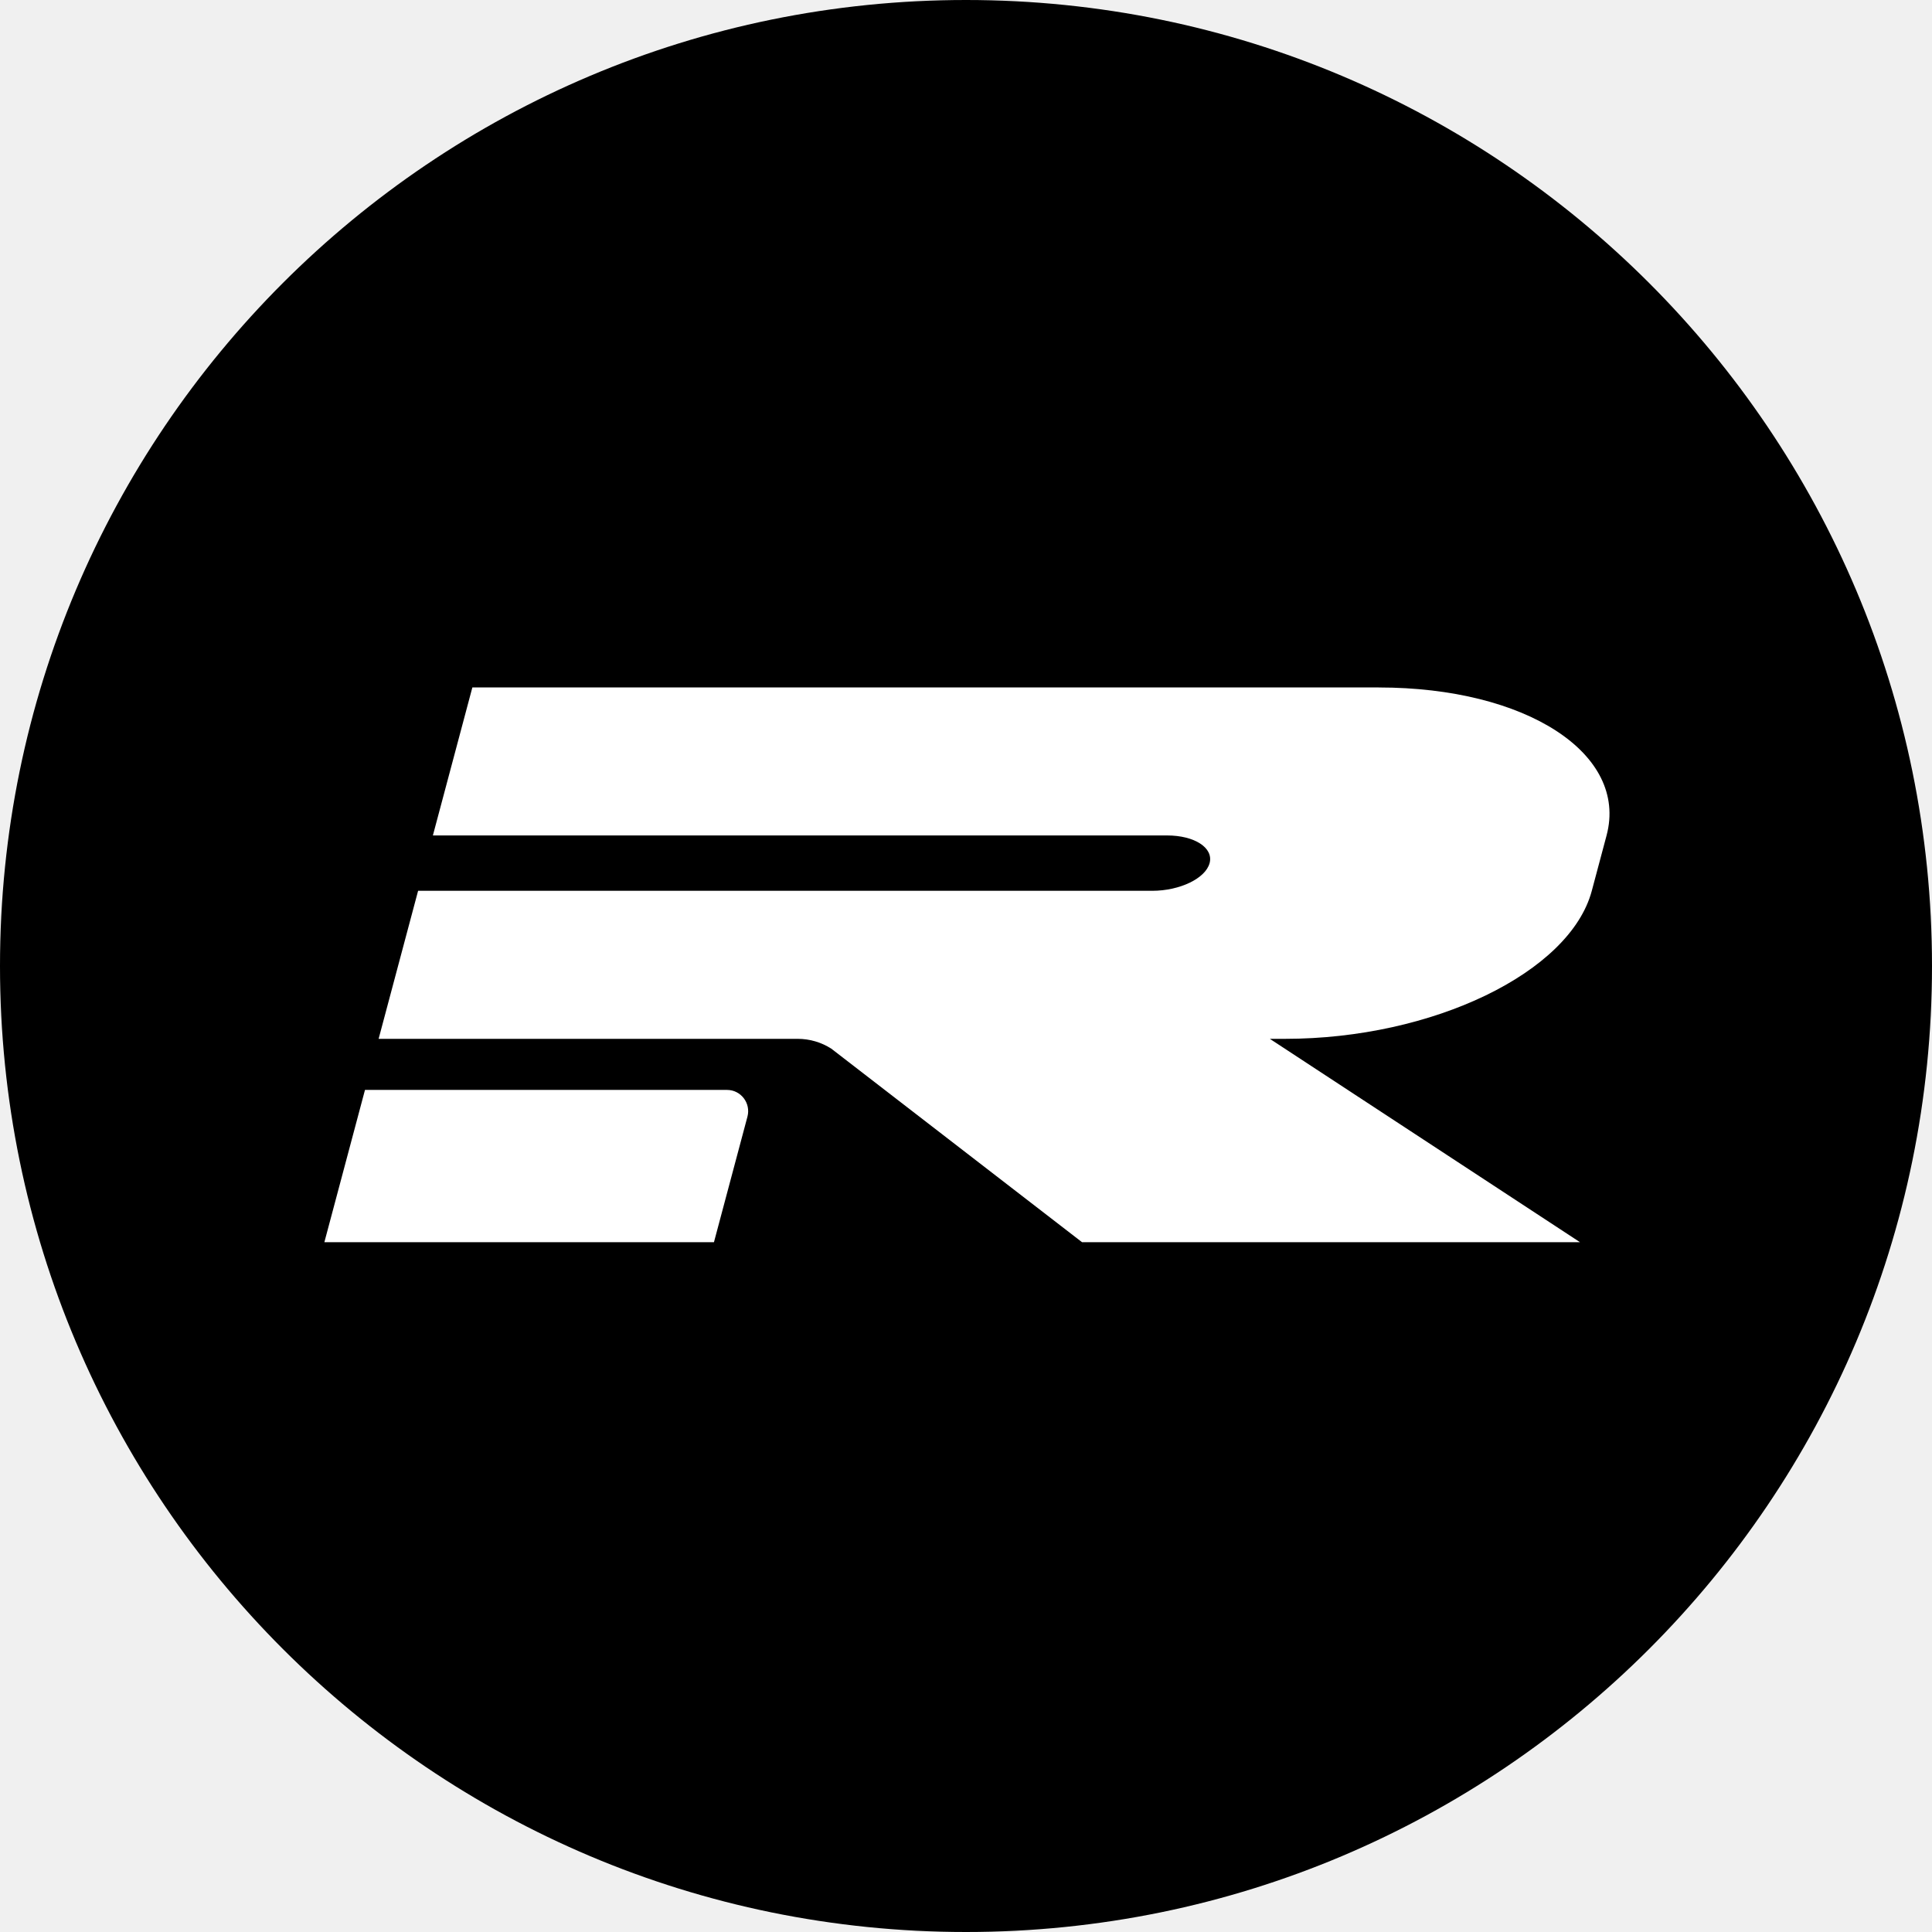
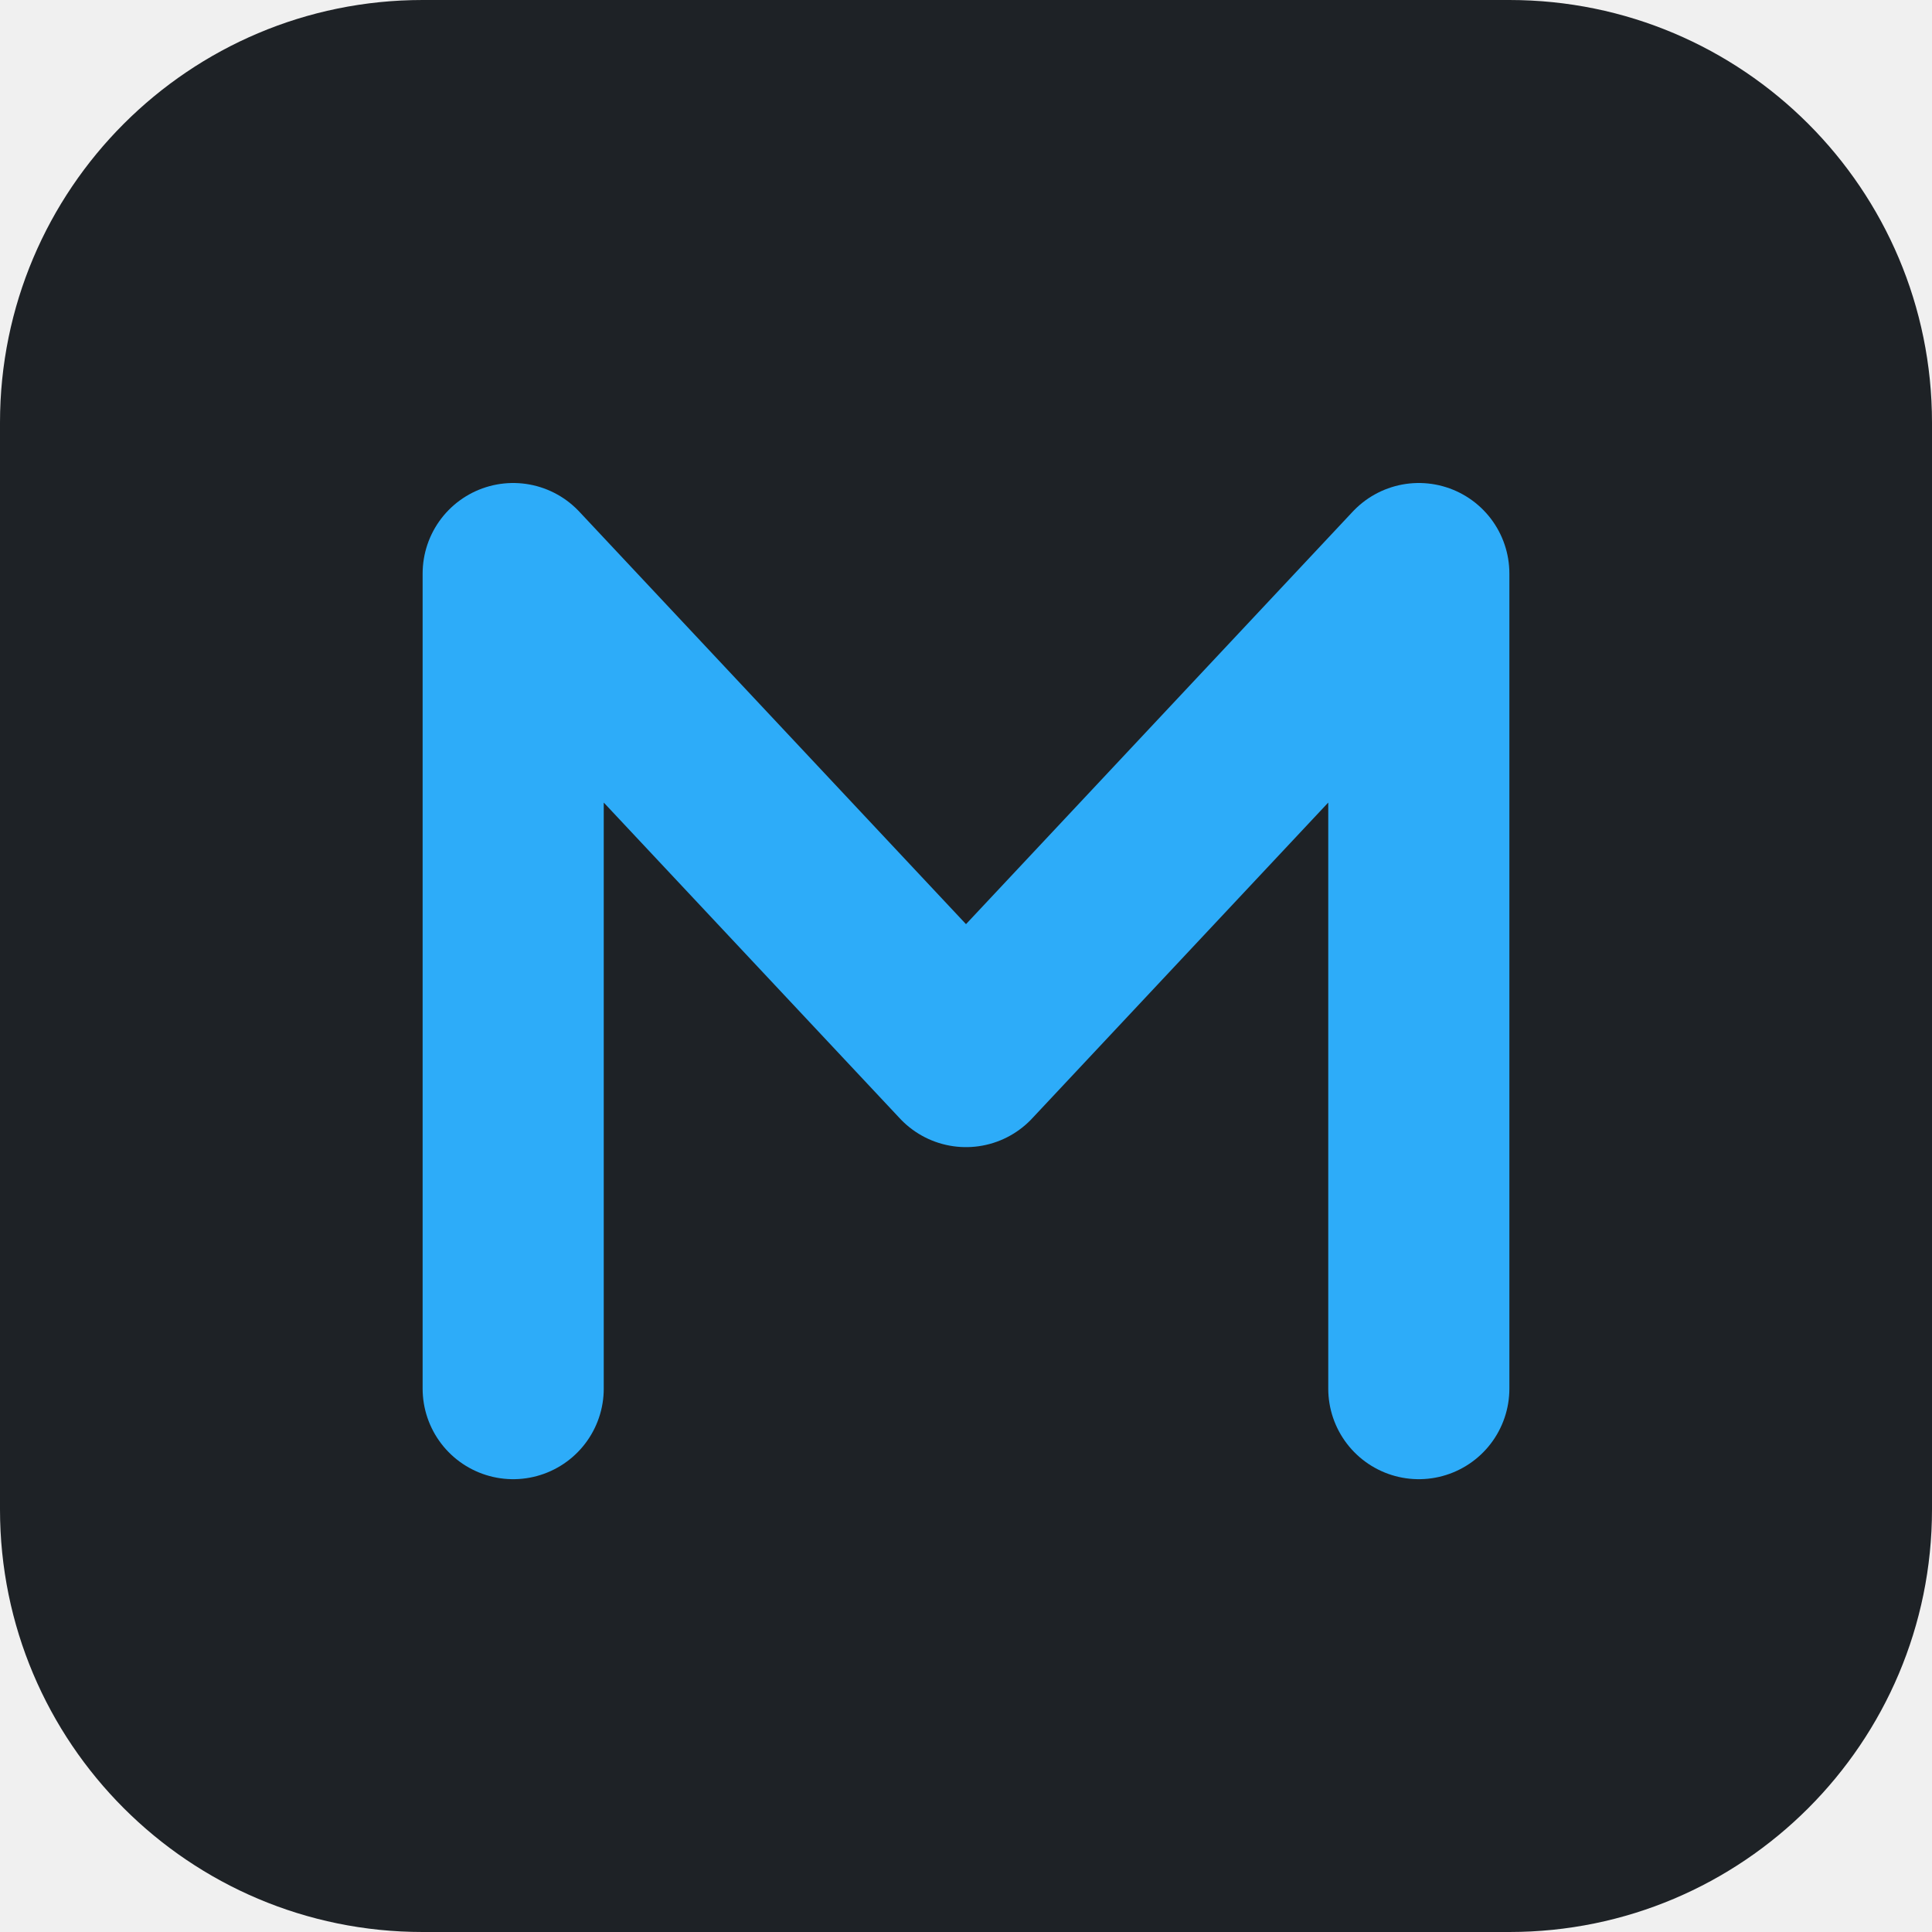
- <svg xmlns="http://www.w3.org/2000/svg" width="144" height="144" viewBox="0 0 144 144" fill="none">
-   <rect width="144" height="144" rx="72" fill="black" />
-   <g clip-path="url(#clip0_2008_2428)">
-     <path d="M102.763 51.238L102.762 51.239V51.24C113.767 51.24 121.369 56.179 119.744 62.271L118.643 66.397C117.017 72.49 106.778 77.429 95.773 77.429H94.647L117.765 92.587H80.65L61.963 78.163C61.215 77.683 60.346 77.429 59.459 77.429H28.22L31.163 66.395H85.88C87.937 66.395 89.852 65.472 90.156 64.333H90.157C90.461 63.194 89.039 62.269 86.981 62.269H32.265L35.207 51.238H102.763ZM54.187 81.236C55.223 81.236 55.978 82.225 55.71 83.23L53.214 92.586H24.177L27.204 81.236H54.187Z" fill="white" />
-   </g>
-   <defs>
-     <clipPath id="clip0_2008_2428">
-       <rect width="96" height="41.586" fill="white" transform="translate(24 51.2069)" />
-     </clipPath>
-   </defs>
+ <svg xmlns="http://www.w3.org/2000/svg" viewBox="0 0 64 64">
+   <rect width="64" height="64" rx="14" fill="#1e2226" />
+   <path d="M17 46V19L32 35L47 19V46" fill="none" stroke="#2dacf9" stroke-width="6" stroke-linecap="round" stroke-linejoin="round" />
</svg>
